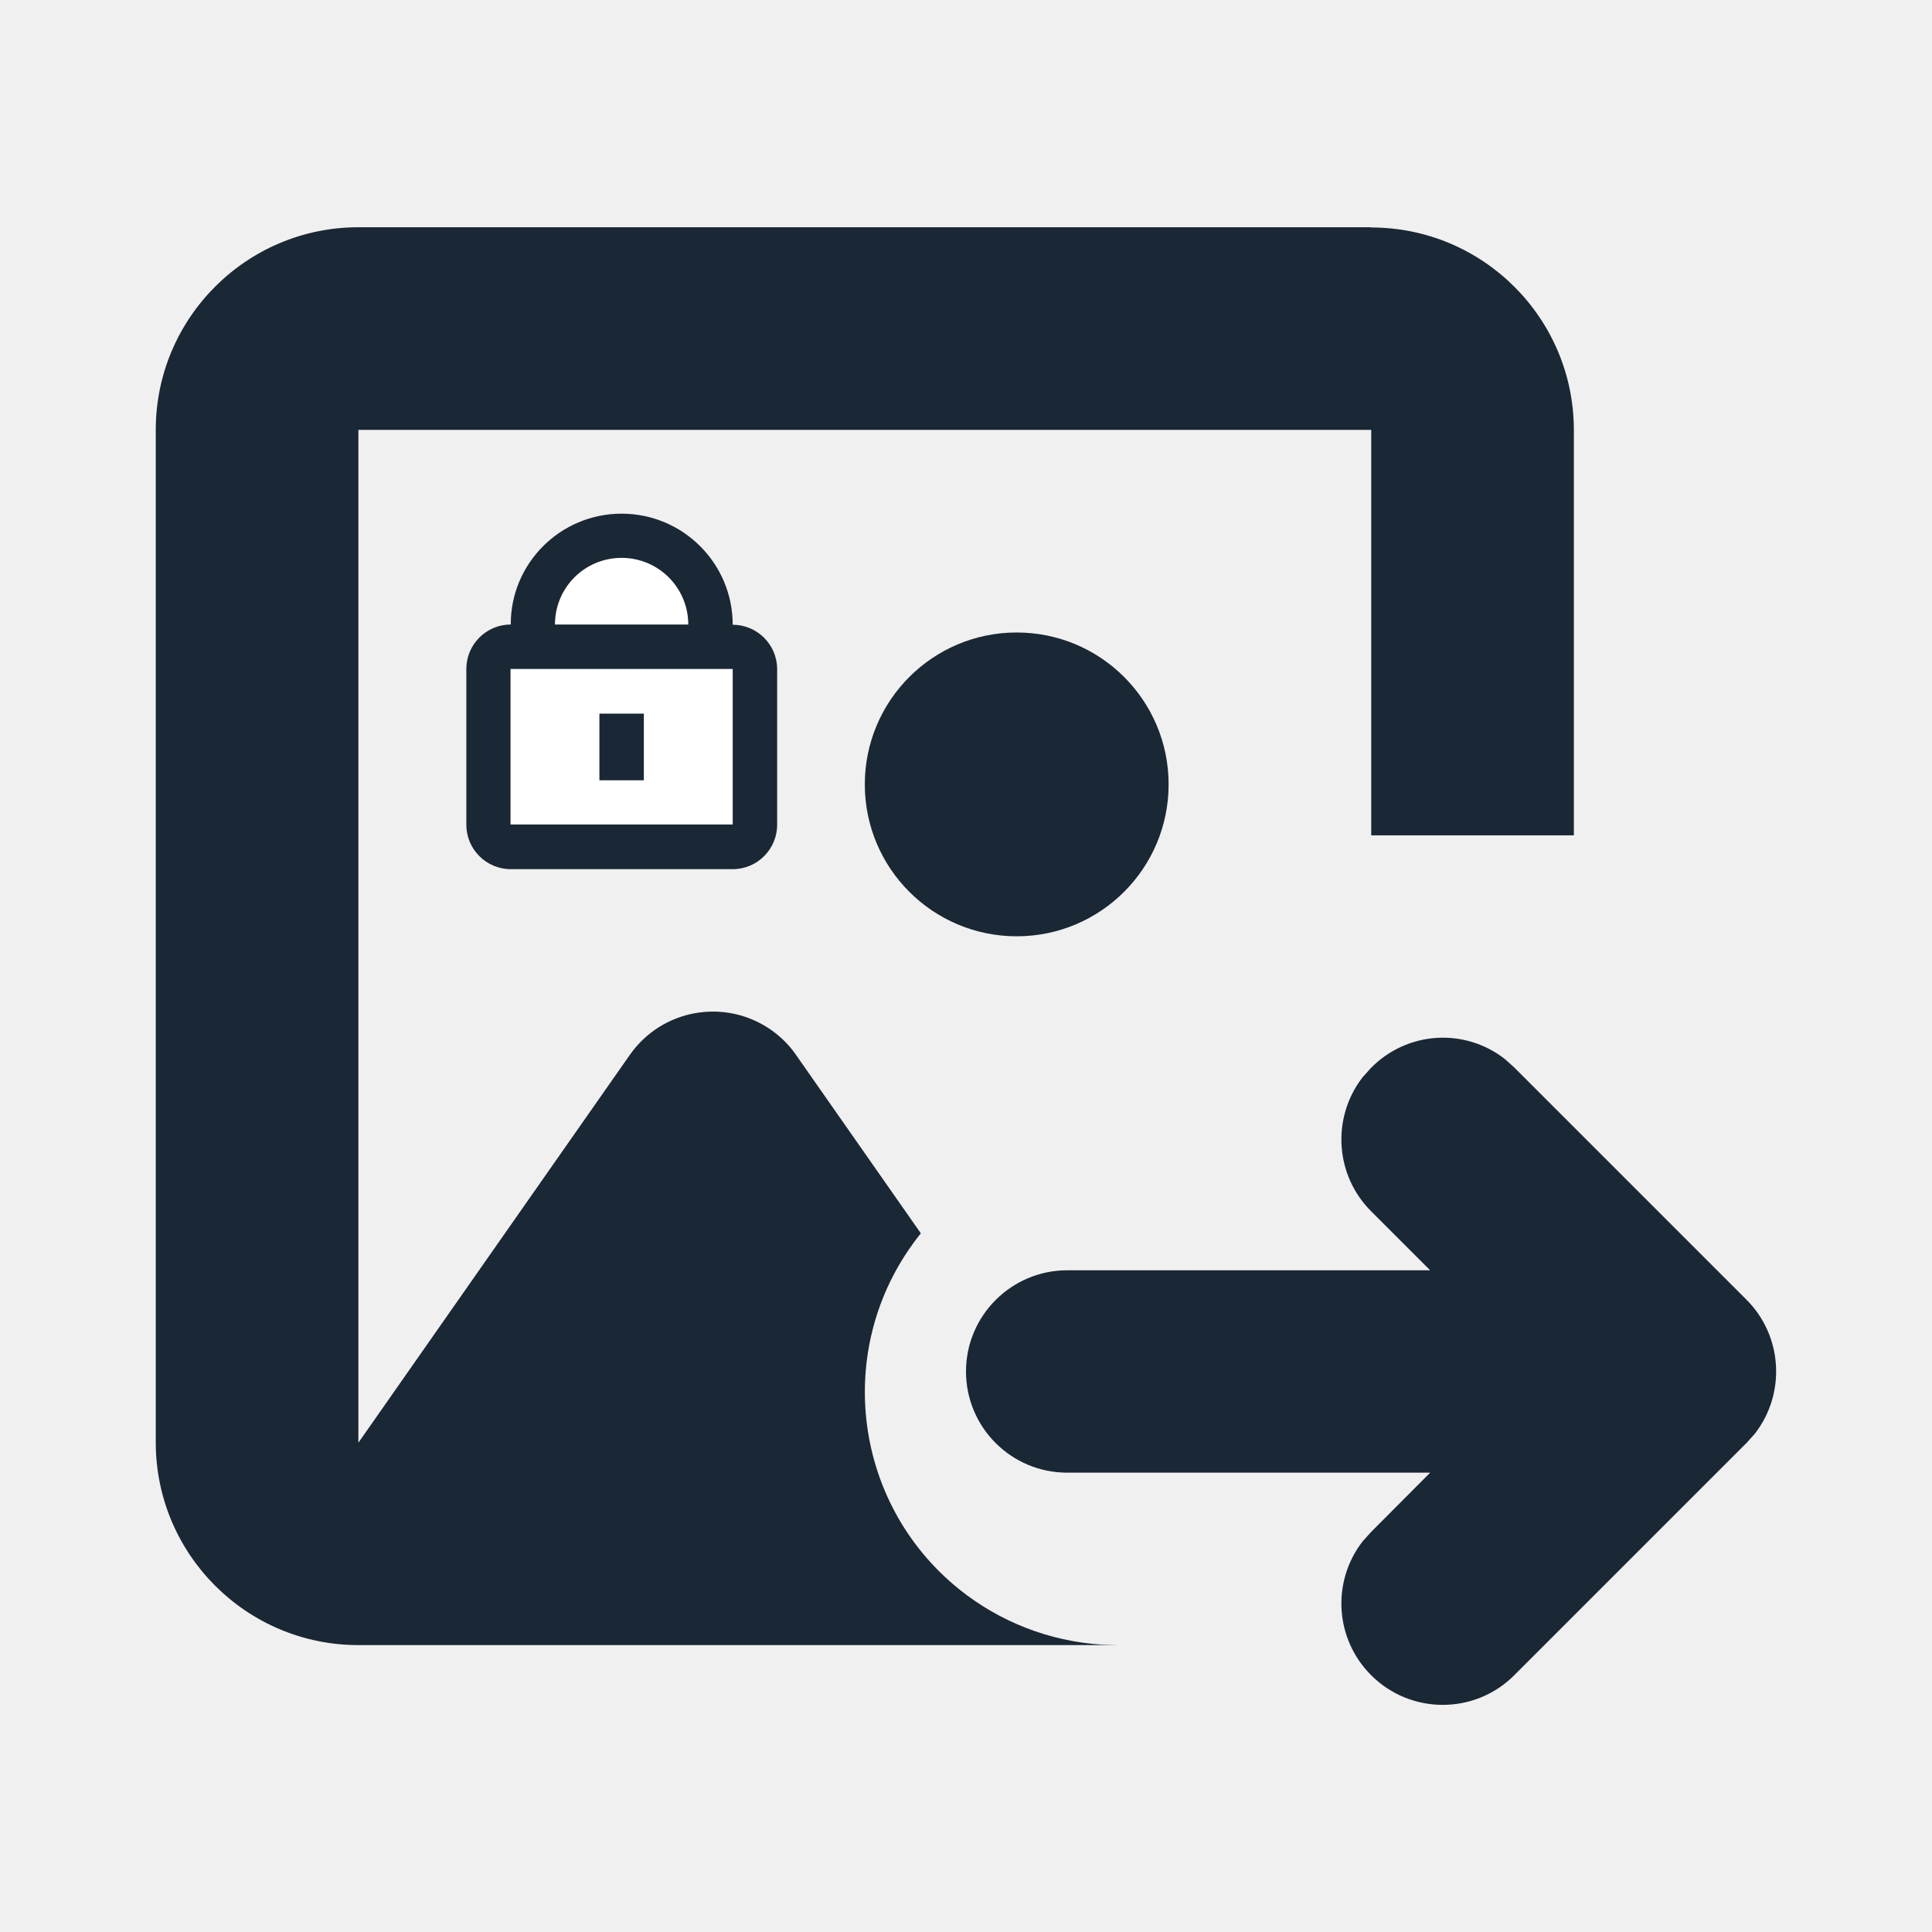
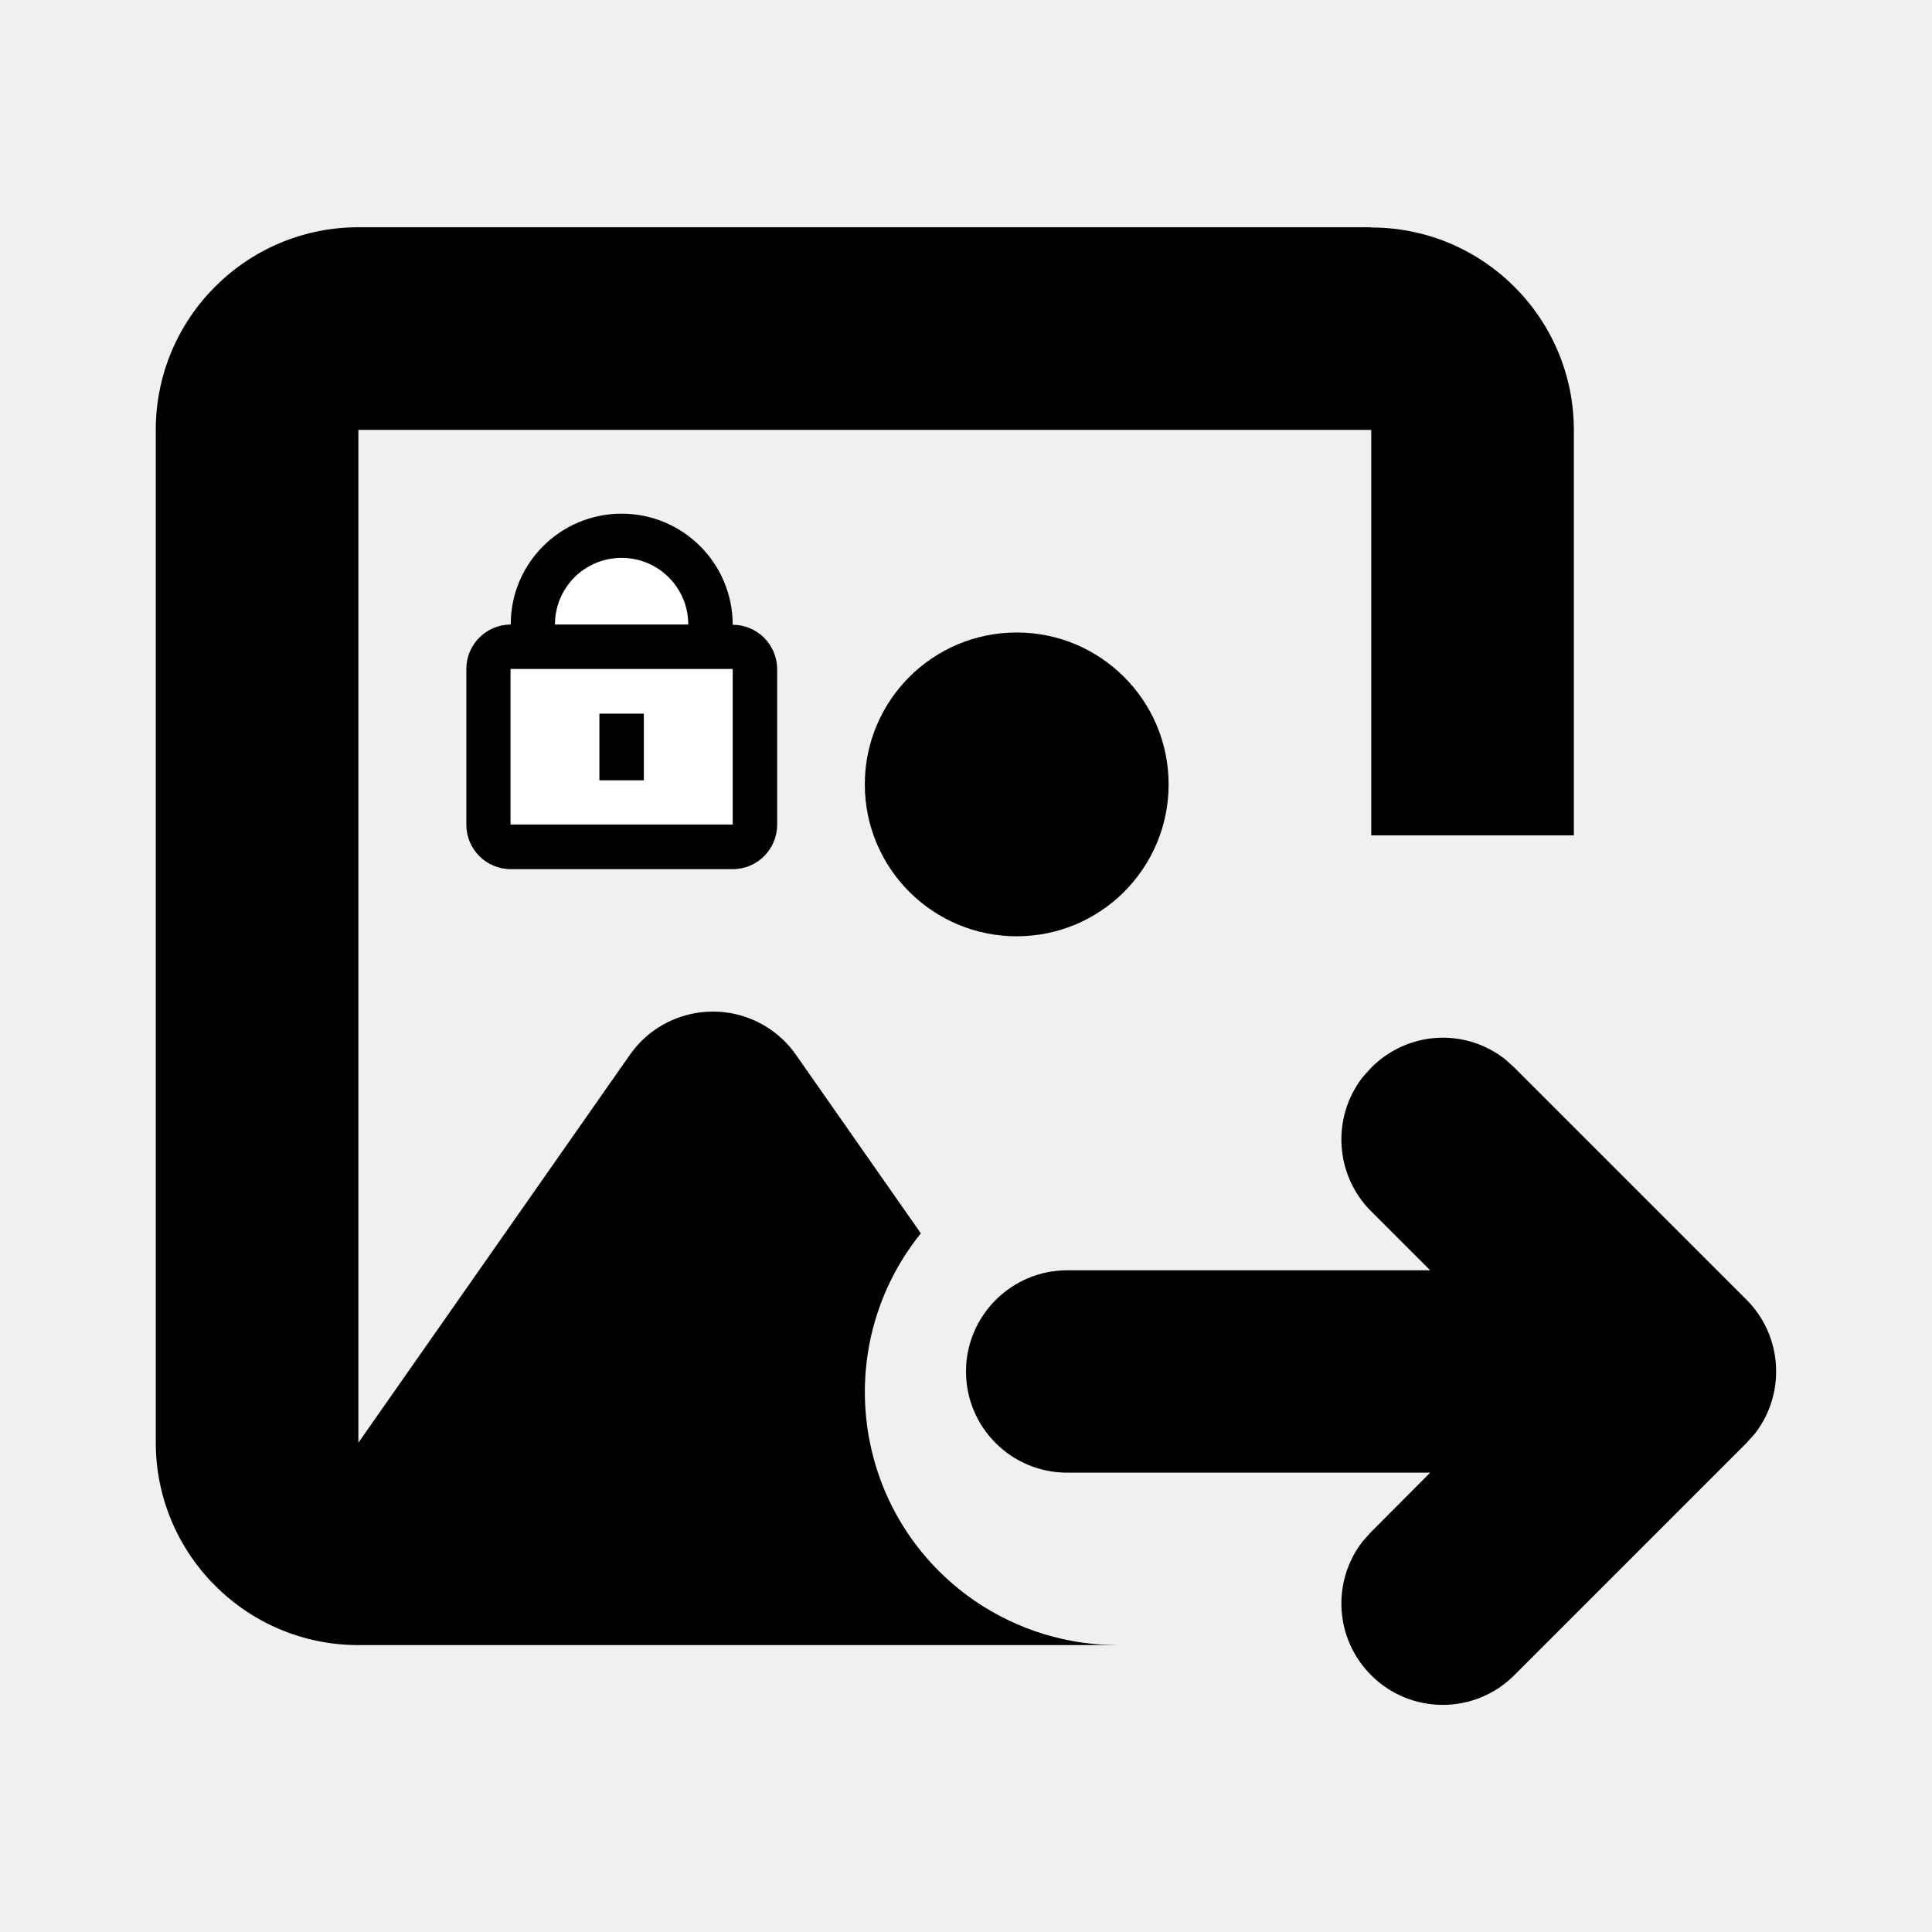
<svg xmlns="http://www.w3.org/2000/svg" version="1.1" id="Layer_1" x="0px" y="0px" viewBox="0 0 800 800" style="enable-background:new 0 0 800 800;" xml:space="preserve">
  <style type="text/css">
- 	.st0{fill:#1A2734;}
+ 	.st0{fill:#000000;}
	.st1{fill:#FFFFFF;}
</style>
  <g id="SVGRepo_bgCarrier">
</g>
  <g id="SVGRepo_tracerCarrier">
</g>
  <path class="st0" d="M257.4,212.7c25.4,0,46,20.6,46,46c10.1,0,18.4,8.2,18.4,18.4v64.4c0,10.1-8.2,18.4-18.4,18.4h-91.9  c-10.1,0-18.4-8.2-18.4-18.4V277c0-10.1,8.2-18.4,18.4-18.4C211.4,233.3,232,212.7,257.4,212.7z" />
  <path class="st1" d="M285,258.6c0-15.2-12.3-27.6-27.6-27.6c-15.3,0-27.6,12.3-27.6,27.6H285z" />
  <rect x="211.4" y="277" class="st1" width="92" height="64.4" />
  <rect x="248.2" y="295.5" class="st0" width="18.4" height="27.6" />
  <path class="st0" d="M623.1,438.5l3.9,3.5l96.2,96.2c14.9,14.9,16.4,38.7,3.5,55.4l-3.5,3.9l-96.2,96.2c-16.4,16.4-43,16.3-59.3-0.1  c-14.9-14.9-16.4-38.6-3.5-55.3l3.5-3.9l24.5-24.6H441.9c-23.2,0-41.9-18.8-41.9-41.9s18.8-41.9,41.9-41.9h150.3l-24.5-24.5  c-14.9-14.9-16.4-38.7-3.5-55.4l3.5-3.9C582.7,427,606.4,425.5,623.1,438.5z" />
  <path class="st0" d="M567.8,94.2c46.3,0,83.9,37.6,83.9,83.9v167.8h-83.9V178H148.4v419.4l112.4-160.6c13.3-19,39.4-23.6,58.4-10.4  c4,2.8,7.6,6.3,10.4,10.4l51.7,73.9c-36.3,45.1-29.2,111.1,15.9,147.4c16.8,13.5,37.4,21.5,58.9,22.9l6.9,0.2H148.4  c-46.3,0-83.9-37.6-83.9-83.9V178c0-46.3,37.6-83.9,83.9-83.9H567.8z" />
  <circle class="st0" cx="421" cy="324.8" r="62.9" />
</svg>
